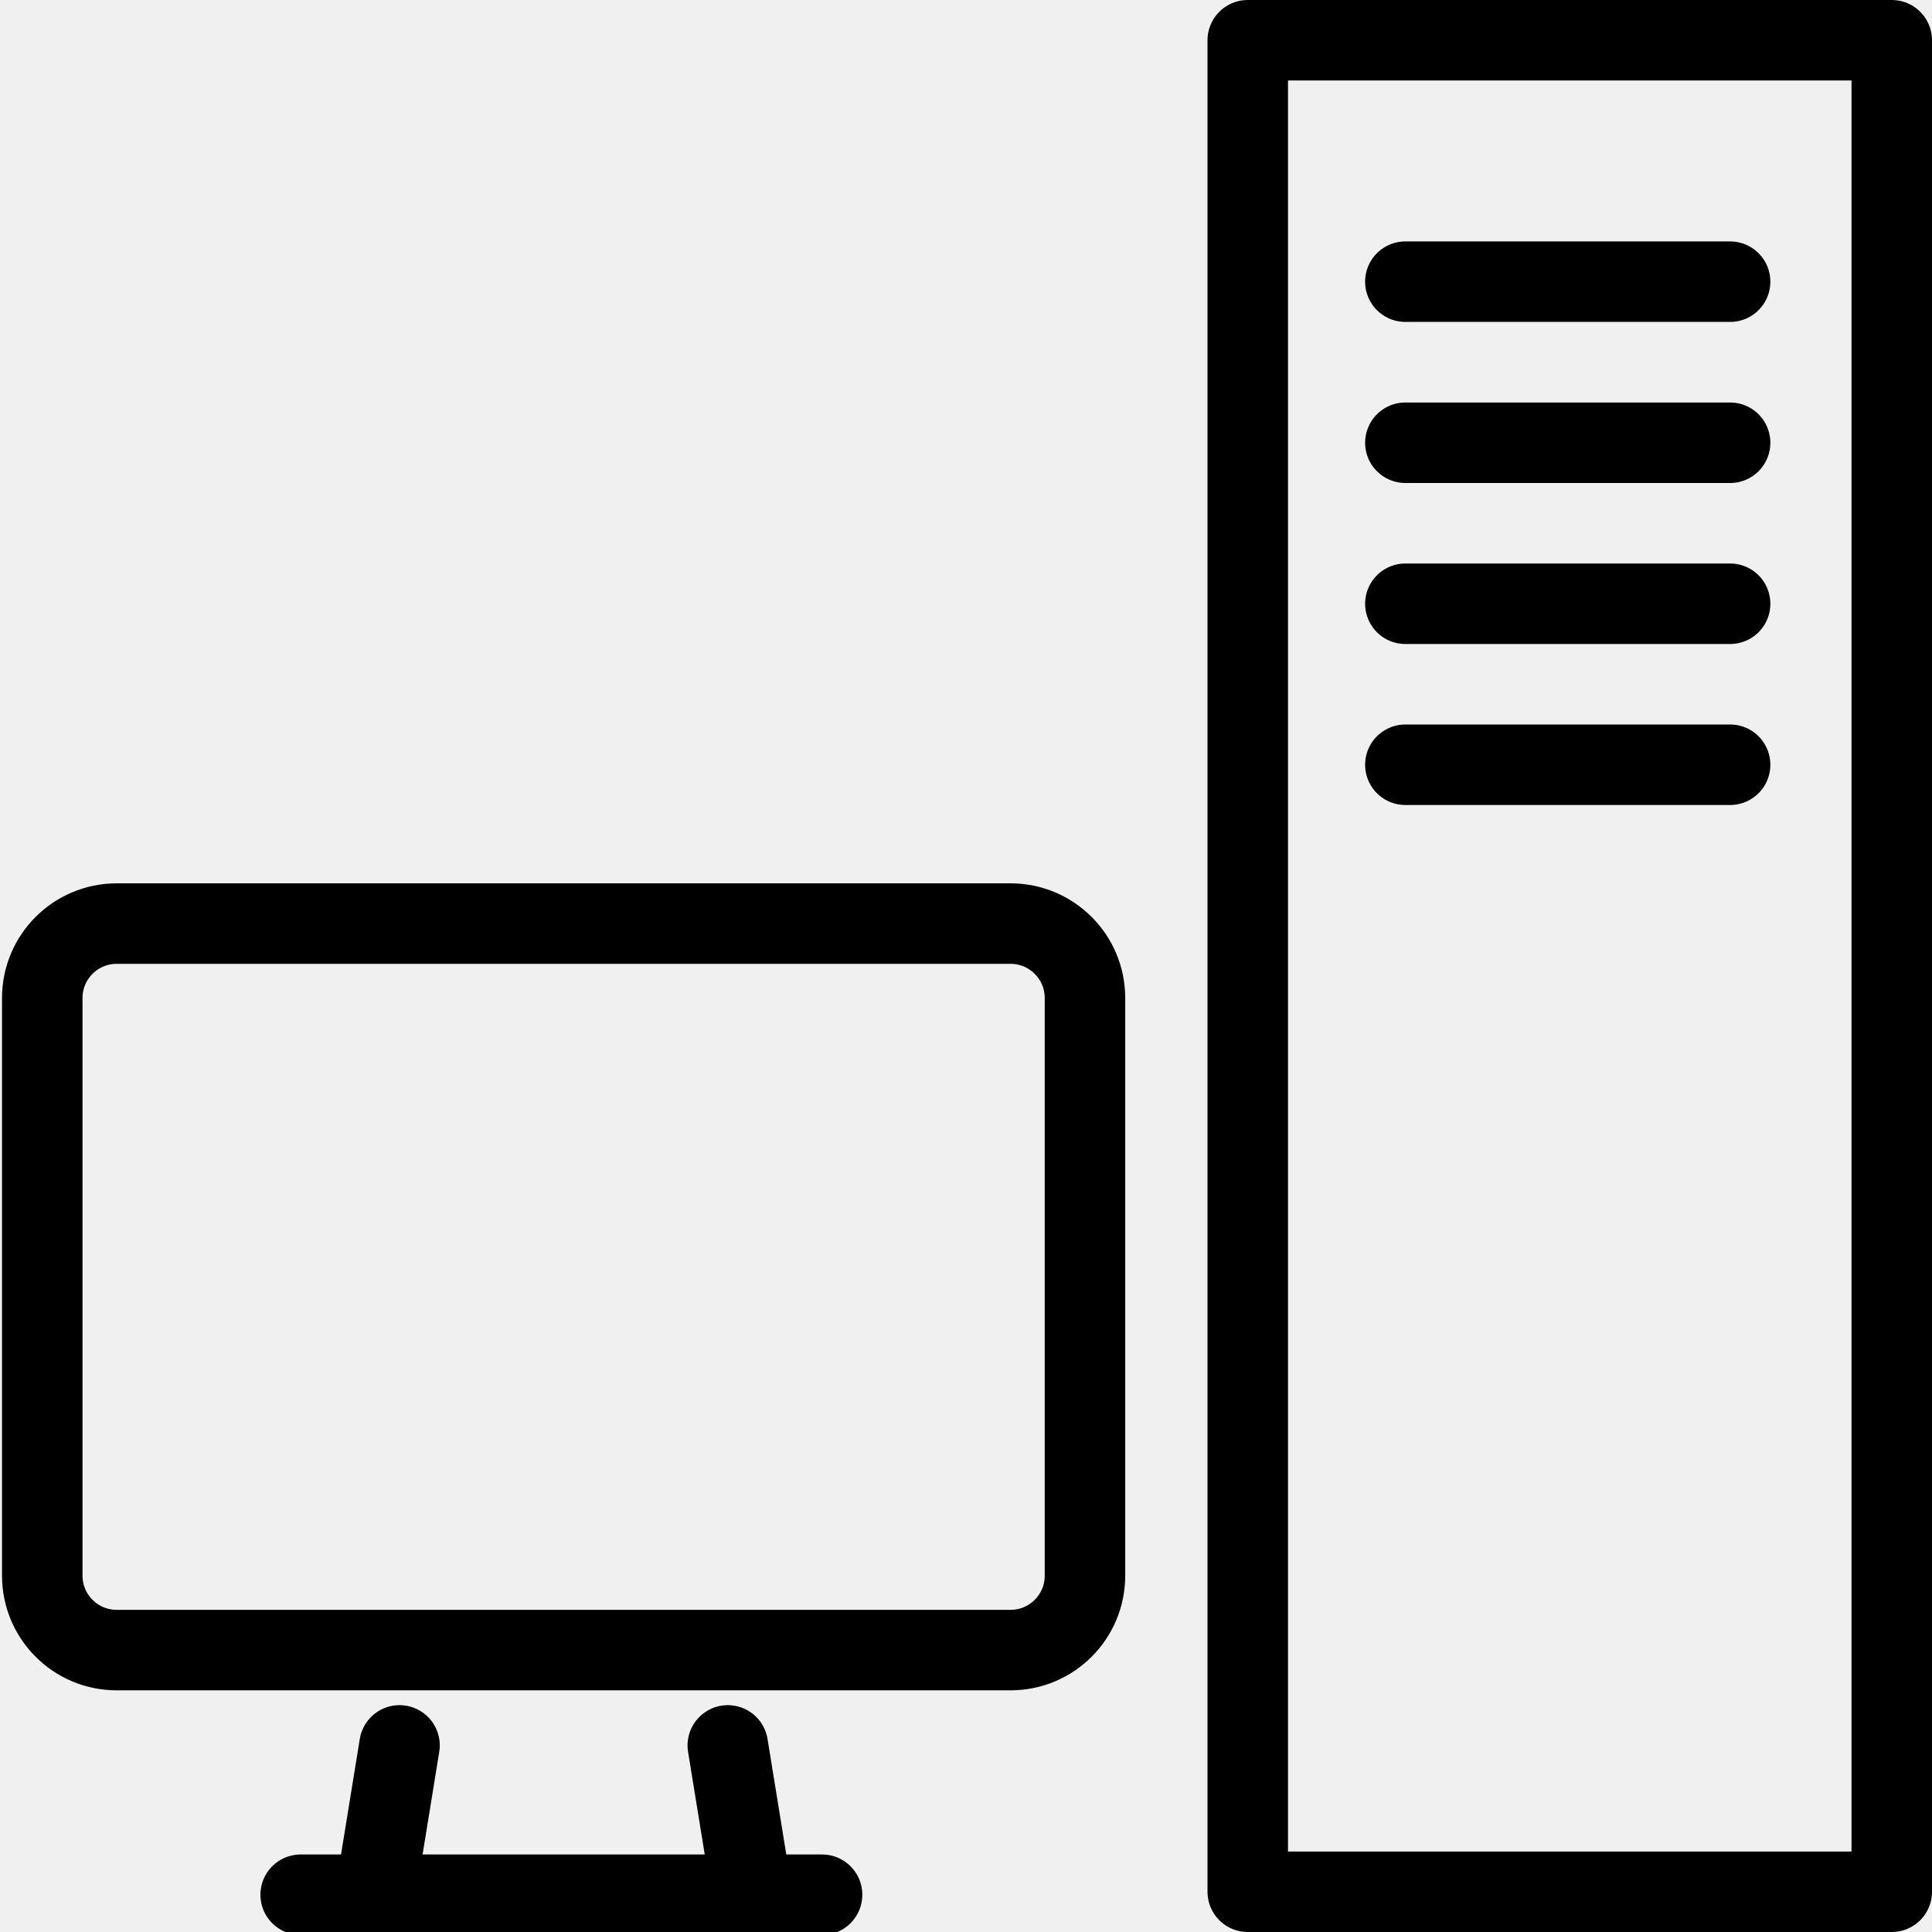
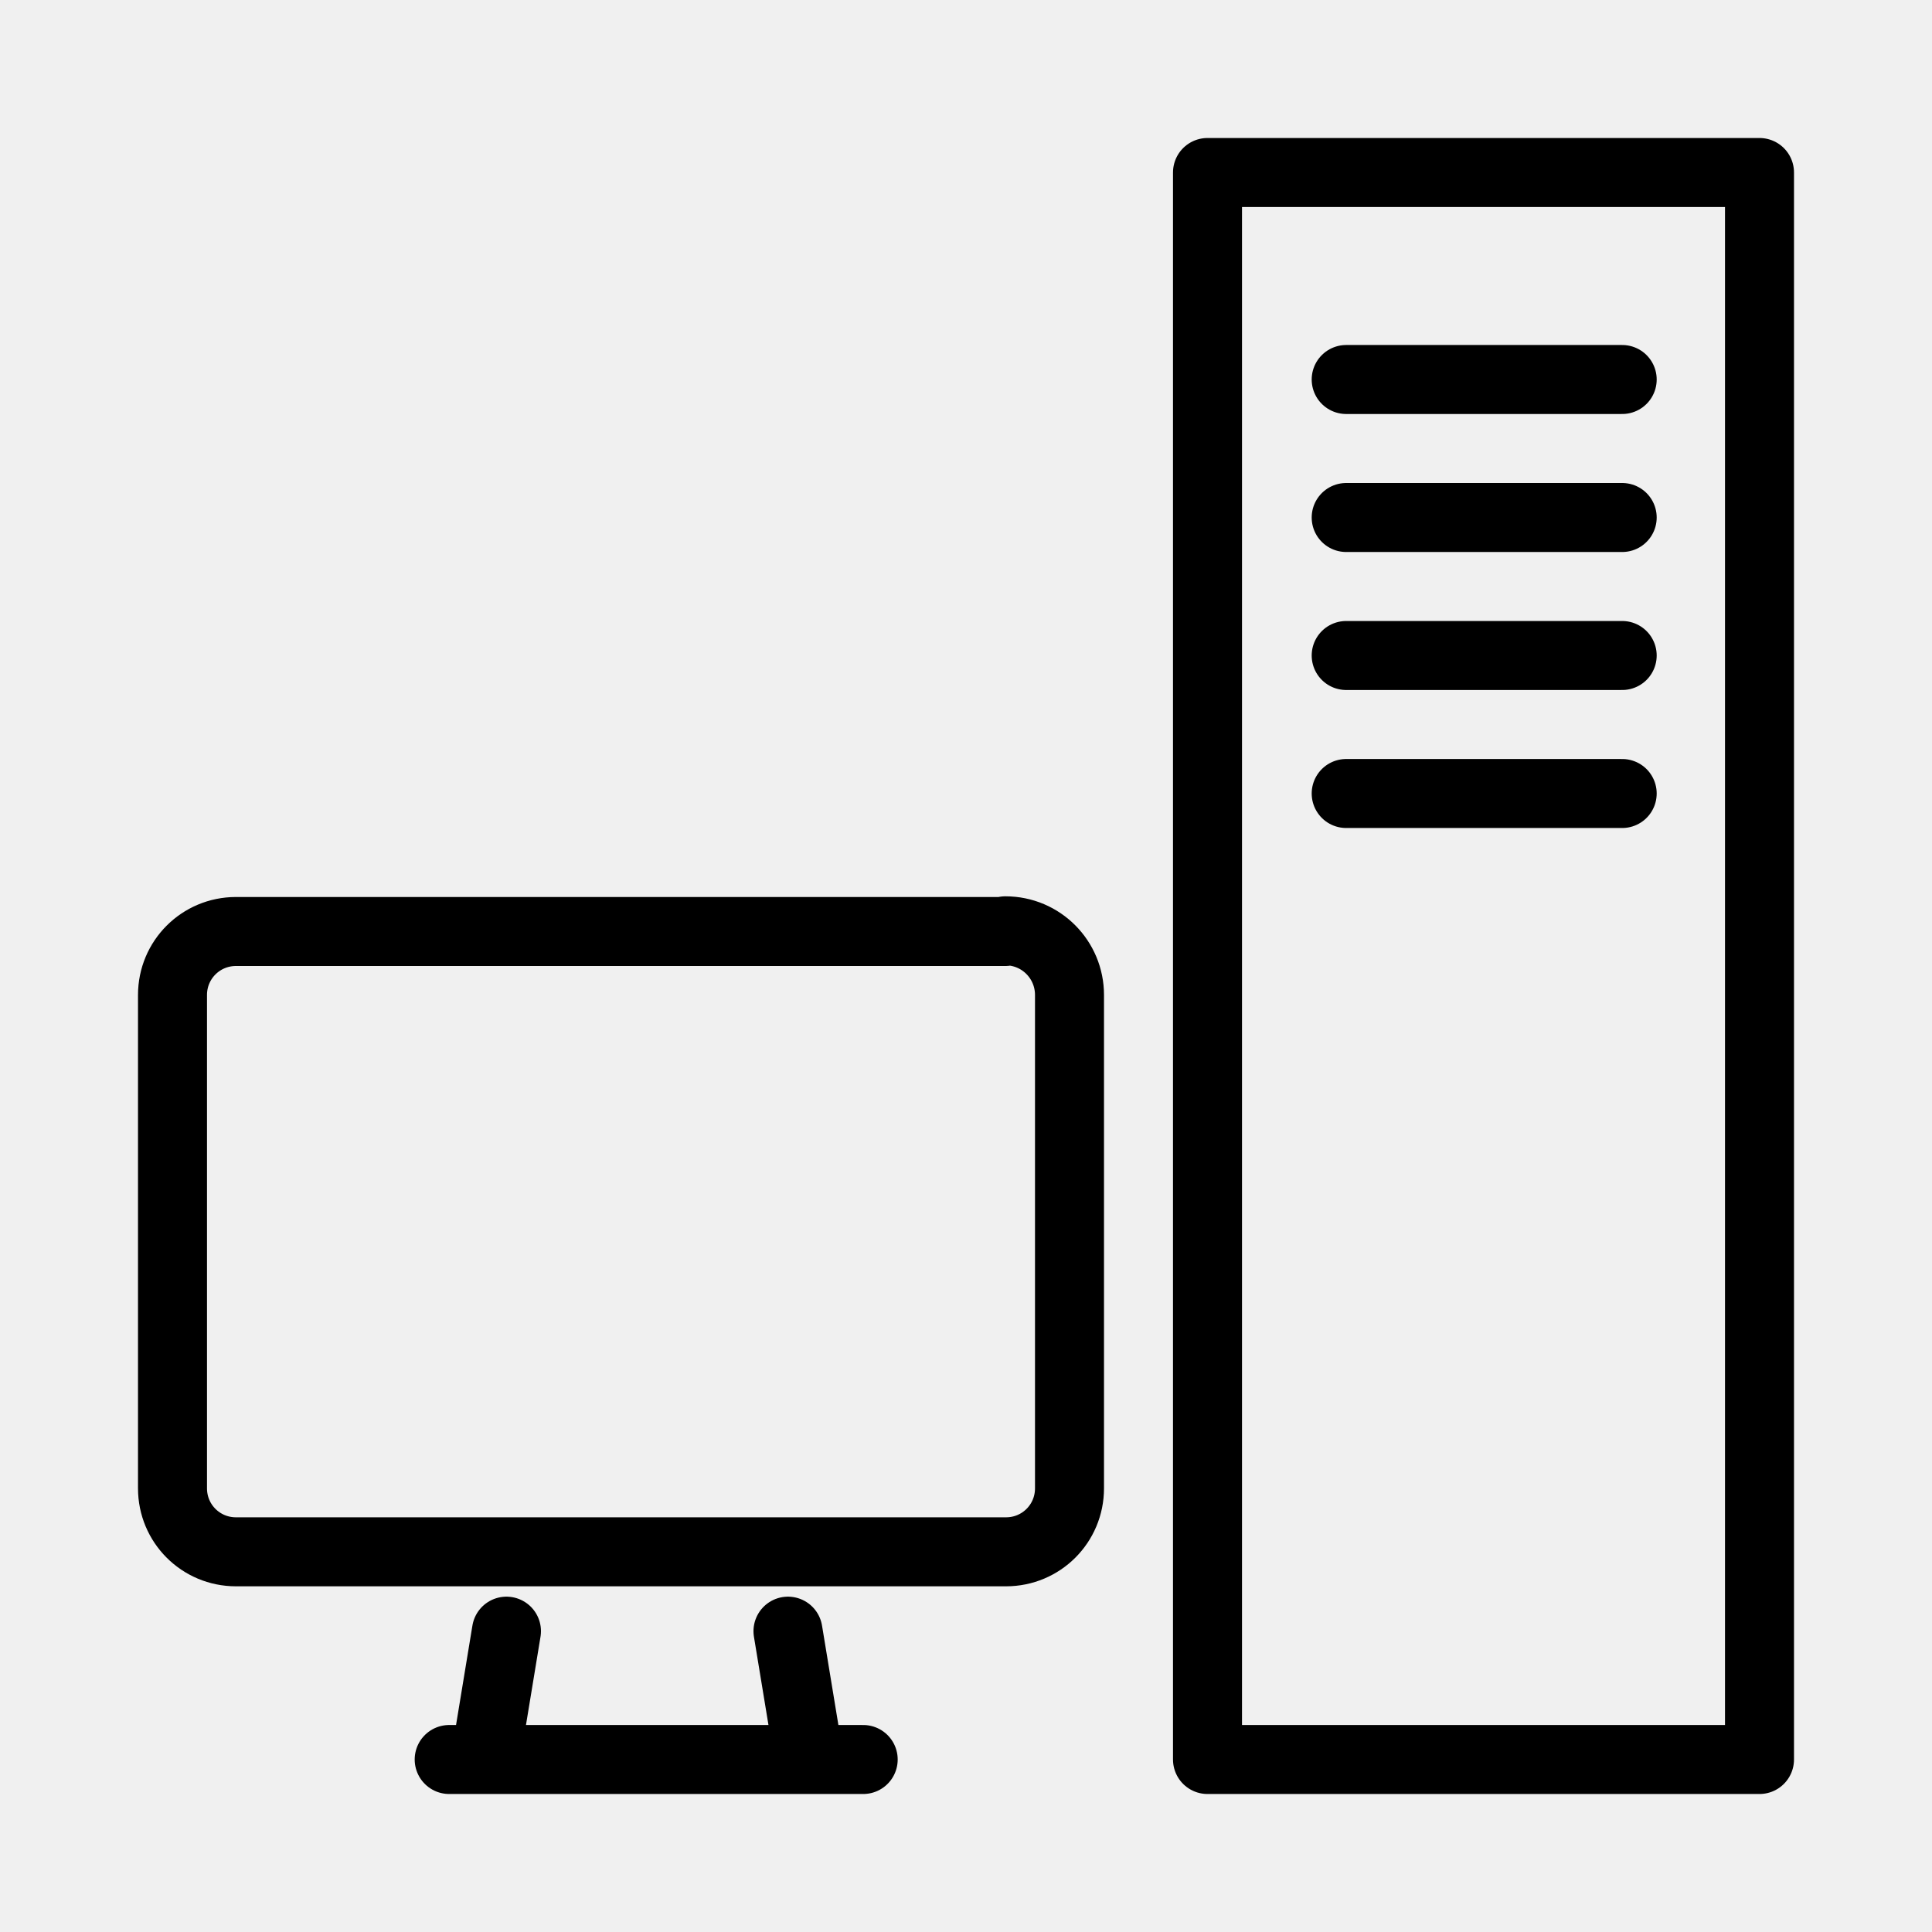
- <svg xmlns="http://www.w3.org/2000/svg" width="24" height="24" viewBox="0 0 24 24" fill="none">
-   <g clip-path="url(#clip0_647_2781)">
-     <path d="M4.963 21.682L4.697 23.32C4.697 23.44 4.816 23.537 4.963 23.537H9.041C9.188 23.537 9.307 23.44 9.307 23.32L9.041 21.682M3.735 23.537H10.212M17.458 9.5H21.492M17.458 7.5H21.492M17.458 5.5H21.492M17.458 3.499H21.492M12.553 11.473H1.45C0.939 11.473 0.525 11.887 0.525 12.398V19.573C0.525 20.084 0.939 20.498 1.45 20.498H12.553C13.064 20.498 13.478 20.084 13.478 19.573V12.398C13.478 11.887 13.064 11.473 12.553 11.473ZM15.5 0.5H23.5V23.5H15.5V0.5Z" stroke="black" stroke-miterlimit="10" stroke-linecap="round" stroke-linejoin="round" />
+ <svg xmlns="http://www.w3.org/2000/svg" id="Layer_1" data-name="Layer 1" viewBox="0 0 28 28">
+   <g id="root">
+     <path d="M7.34,23.64l-.27,1.64c0,.12,.12,.22,.27,.22h4.08c.15,0,.27-.1,.27-.22l-.27-1.64m-4.91,1.86h6m7-14h4m-4-2h4m-4-2h4m-4-2h4M14.57,13.5H3.42c-.51,0-.92,.41-.92,.92v7.15c0,.51,.41,.92,.92,.92H14.58c.51,0,.92-.41,.92-.92v-7.15c0-.51-.41-.93-.93-.93Zm2.93-11h8V25.5h-8V2.5Z" style="fill: none; stroke: currentColor; stroke-linecap: round; stroke-linejoin: round;" />
  </g>
-   <defs>
-     <clipPath id="clip0_647_2781">
-       <rect width="24" height="24" fill="white" />
-     </clipPath>
-   </defs>
</svg>
